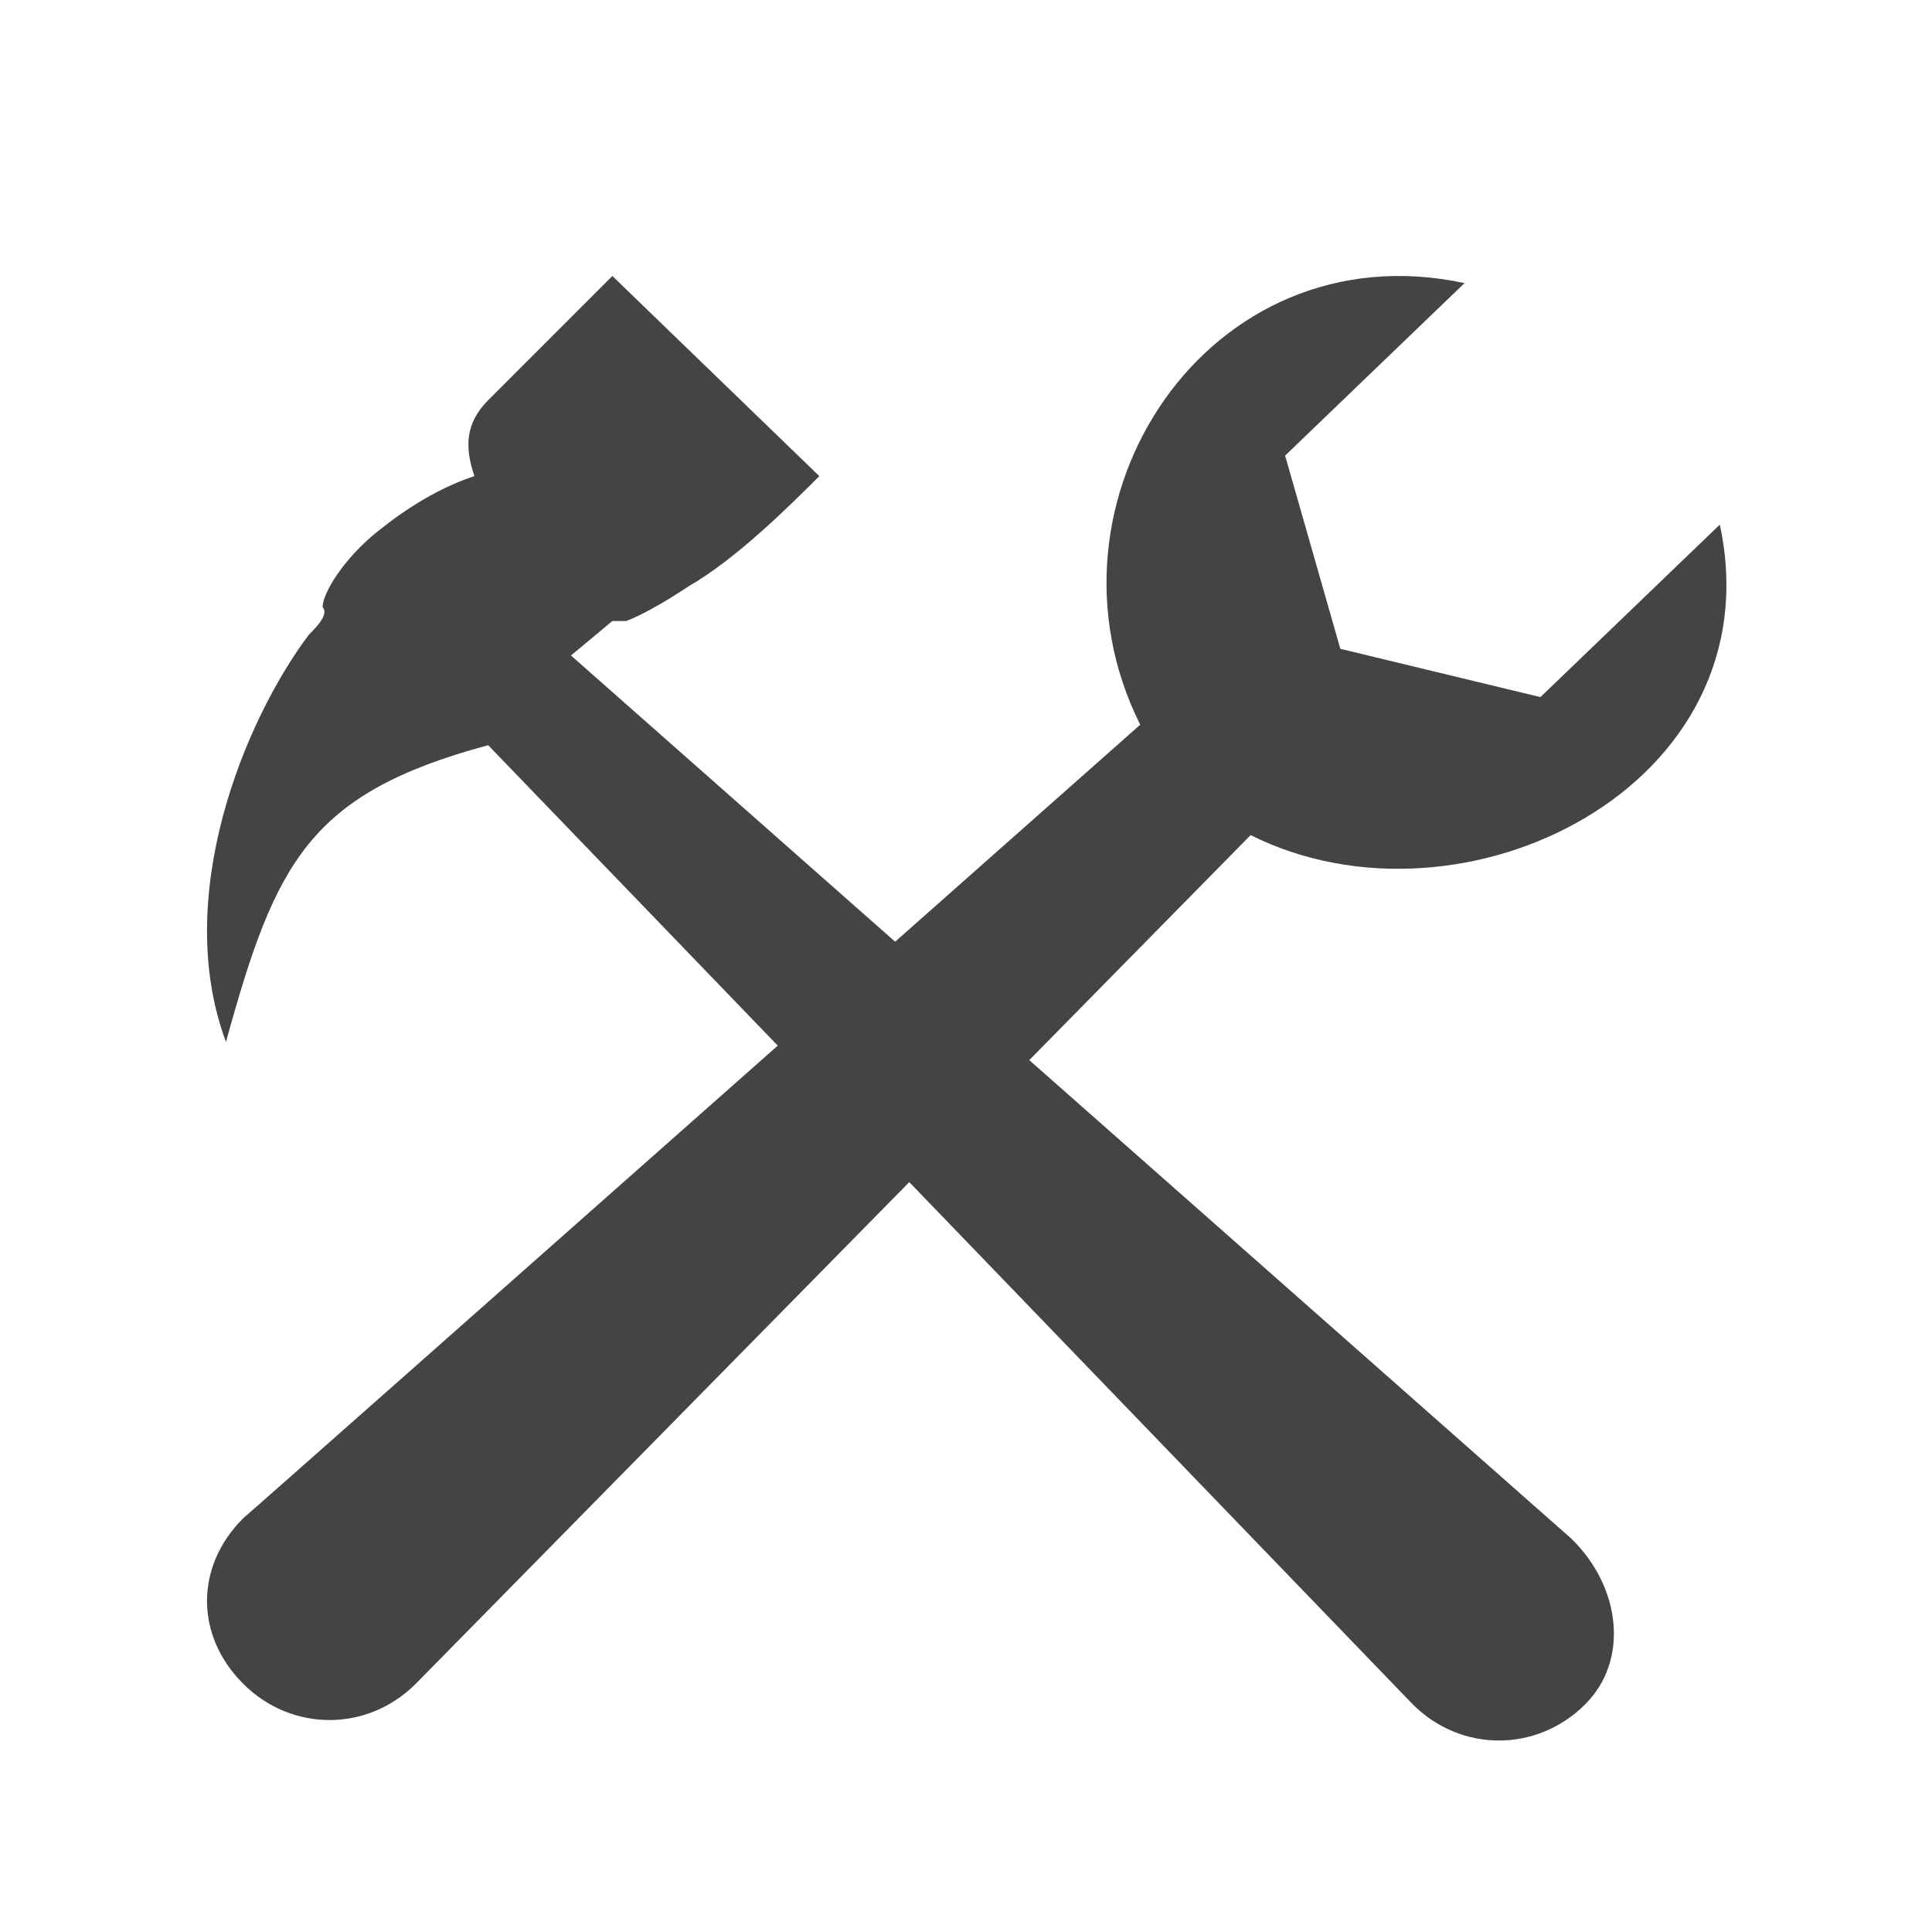
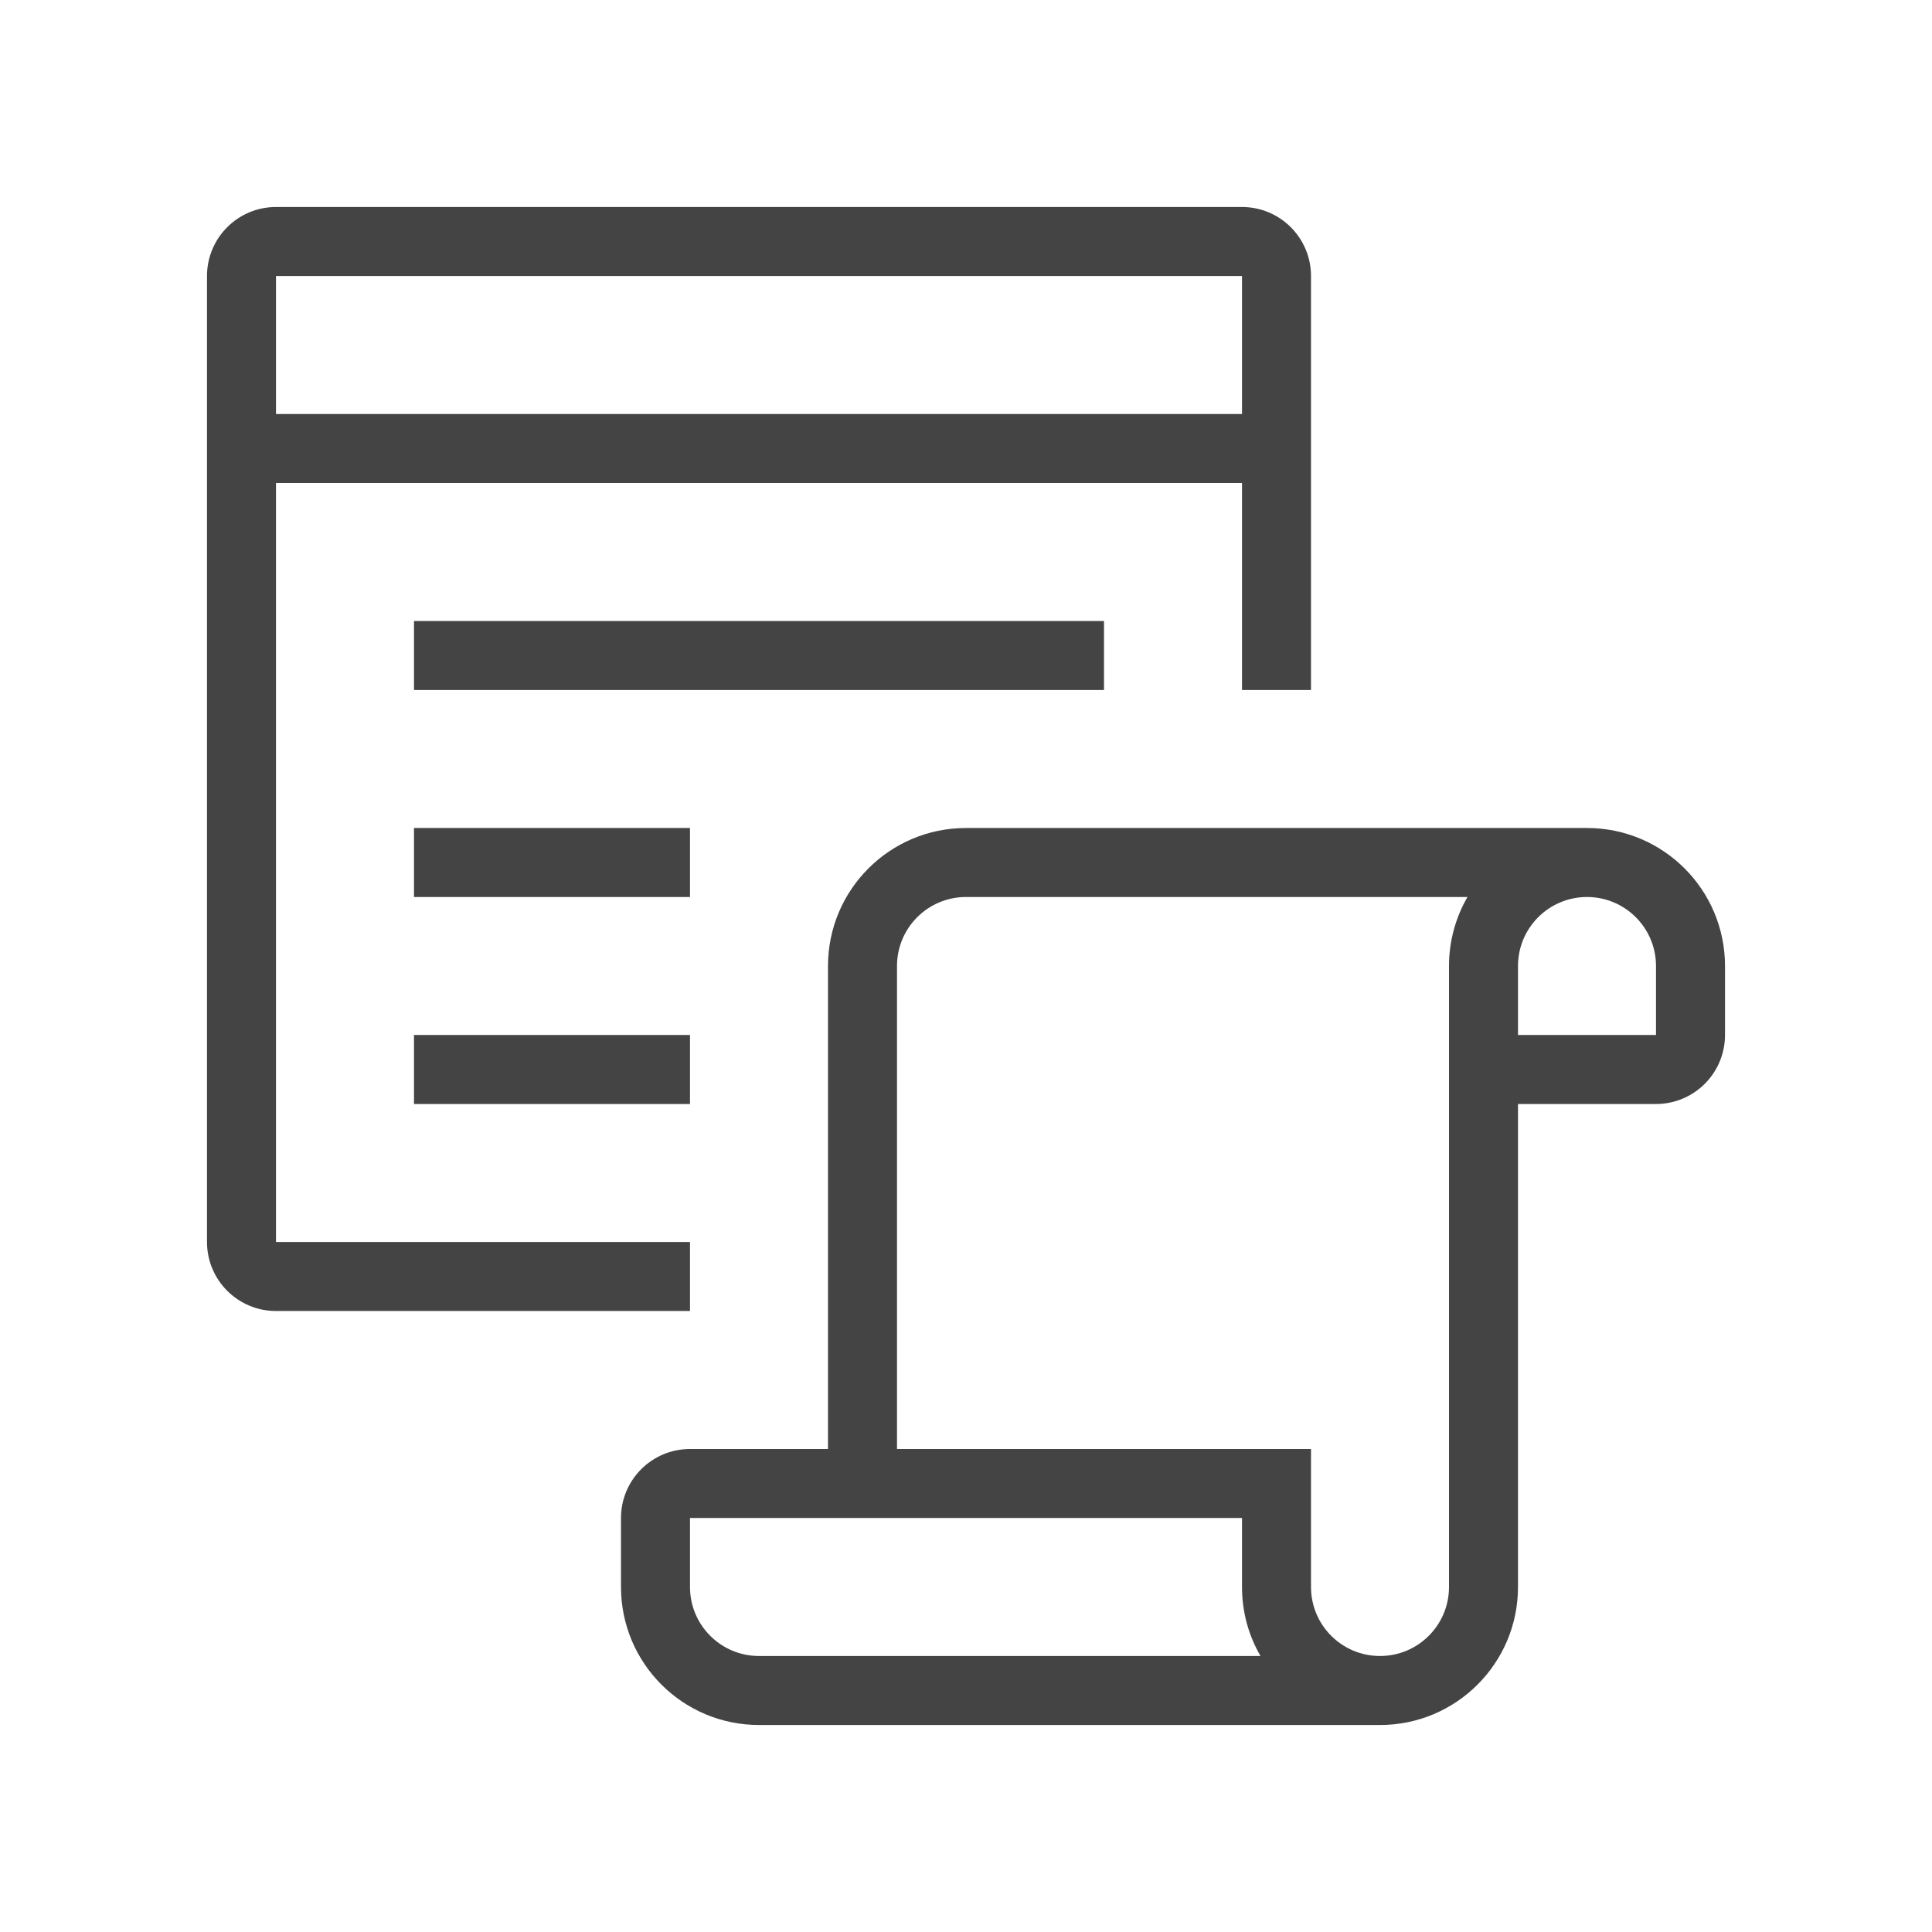
<svg xmlns="http://www.w3.org/2000/svg" width="28" height="28" viewBox="0 0 28 28" fill="none">
-   <path fill-rule="evenodd" clip-rule="evenodd" d="M20.474 24.7C21.174 25.4 22.274 25.4 22.974 24.7C23.613 24.062 23.492 23 22.774 22.3L14.917 15.364L18.125 12.103C21.199 13.64 25.736 11.387 24.925 7.603L22.325 10.103L19.425 9.403L18.625 6.603L21.225 4.103C17.509 3.307 14.91 7.274 16.525 10.503C16.525 10.503 14.989 11.863 12.973 13.648L8.275 9.5L8.875 9H9.075C9.075 9 9.375 8.9 9.975 8.5C10.675 8.1 11.475 7.3 11.874 6.9L8.875 4L7.075 5.8C6.737 6.138 6.737 6.488 6.875 6.9C6.36 7.072 5.899 7.36 5.475 7.7C4.975 8.1 4.675 8.6 4.675 8.8C4.775 8.9 4.575 9.1 4.475 9.2C3.538 10.449 2.492 13 3.275 15.1C3.992 12.5 4.475 11.5 7.075 10.8L11.272 15.154C7.64 18.369 3.468 22.06 3.525 22.003C2.825 22.703 2.825 23.703 3.525 24.403C4.225 25.103 5.325 25.103 6.025 24.403L13.178 17.132L20.474 24.7Z" fill="#444444" />
+   <path d="M18 10h1V4a1 1 0 0 0-1-1H4a1 1 0 0 0-1 1v14a1 1 0 0 0 1 1h6v-1H4V7h14v3Zm0-4H4V4h14v2Z" fill="#444" />
+   <path d="M6 9h10v1H6V9Zm4 3H6v1h4v-1Zm-4 3h4v1H6v-1Zm16 8v-7h2a1 1 0 0 0 1-1v-1a2 2 0 0 0-2-2h-9a2 2 0 0 0-2 2v7h-2a1 1 0 0 0-1 1v1a2 2 0 0 0 2 2h9a2 2 0 0 0 2-2Zm-9-2v-7a1 1 0 0 1 1-1h7.268A1.99 1.99 0 0 0 21 14v9a1 1 0 0 1-2 0v-2h-6Zm9-7a1 1 0 0 1 2 0v1h-2v-1Zm-12 9v-1h8v1c0 .364.097.706.268 1H11a1 1 0 0 1-1-1Z" fill="#444" />
</svg>
